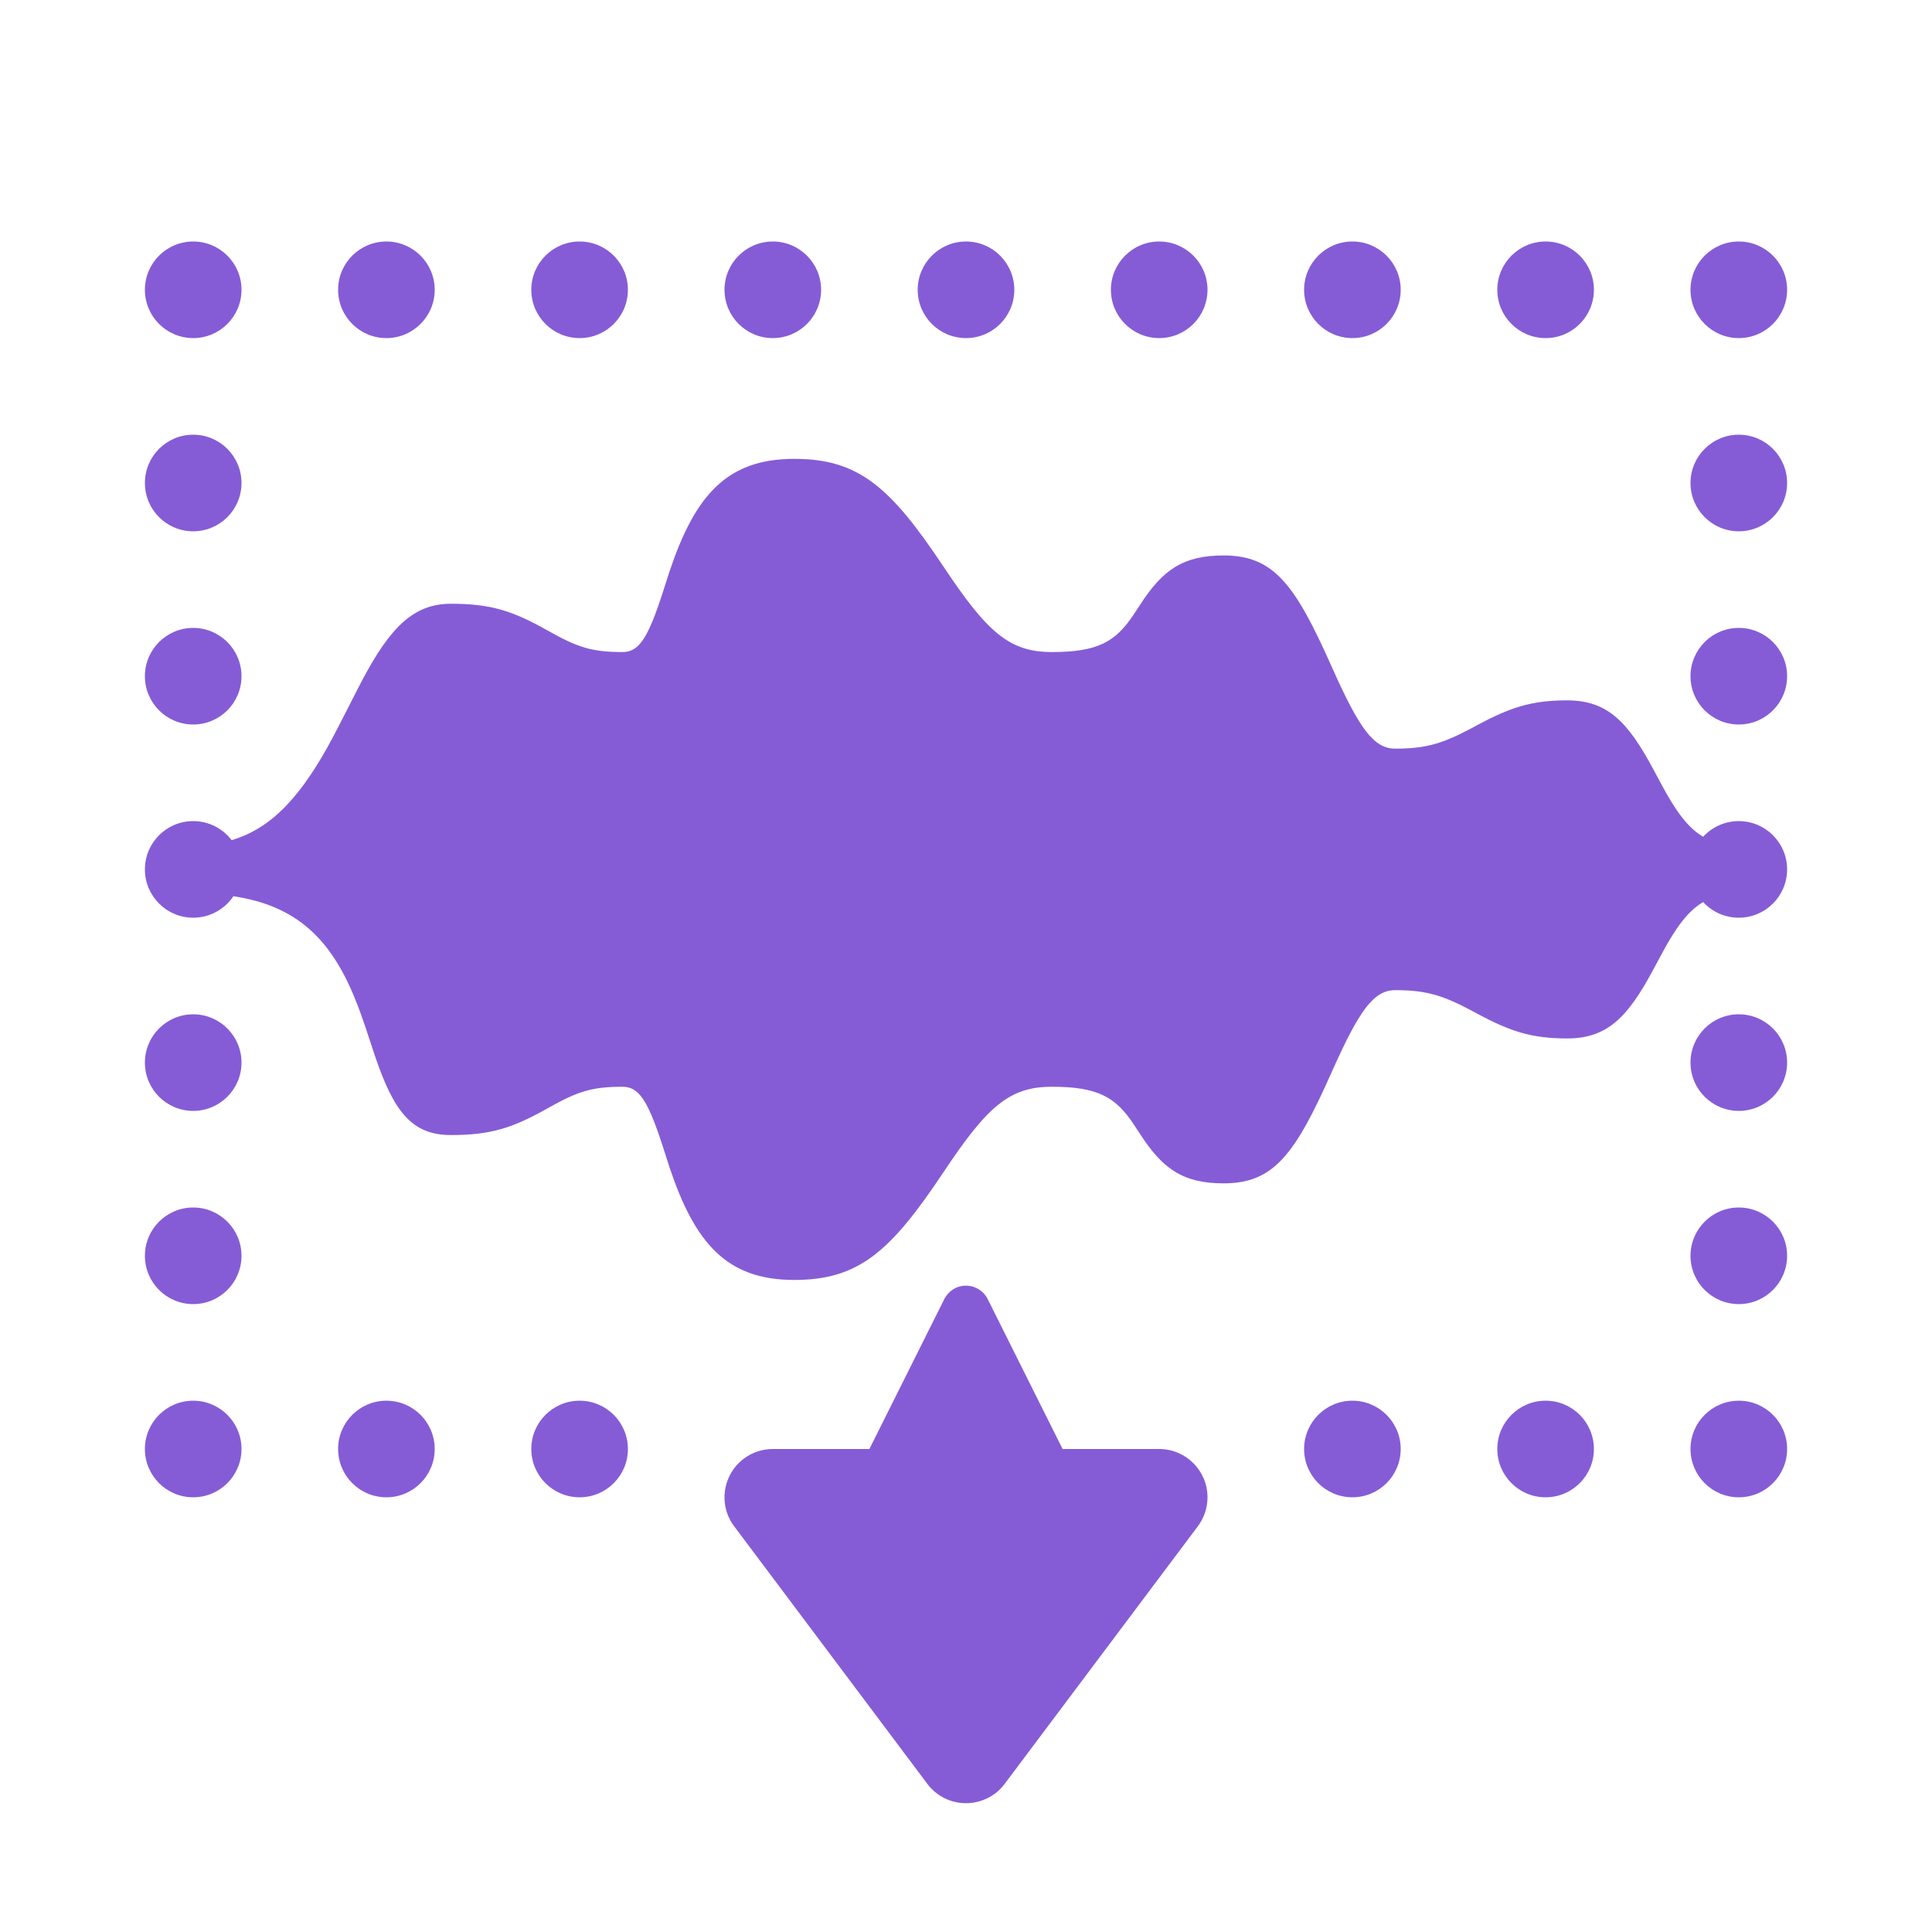
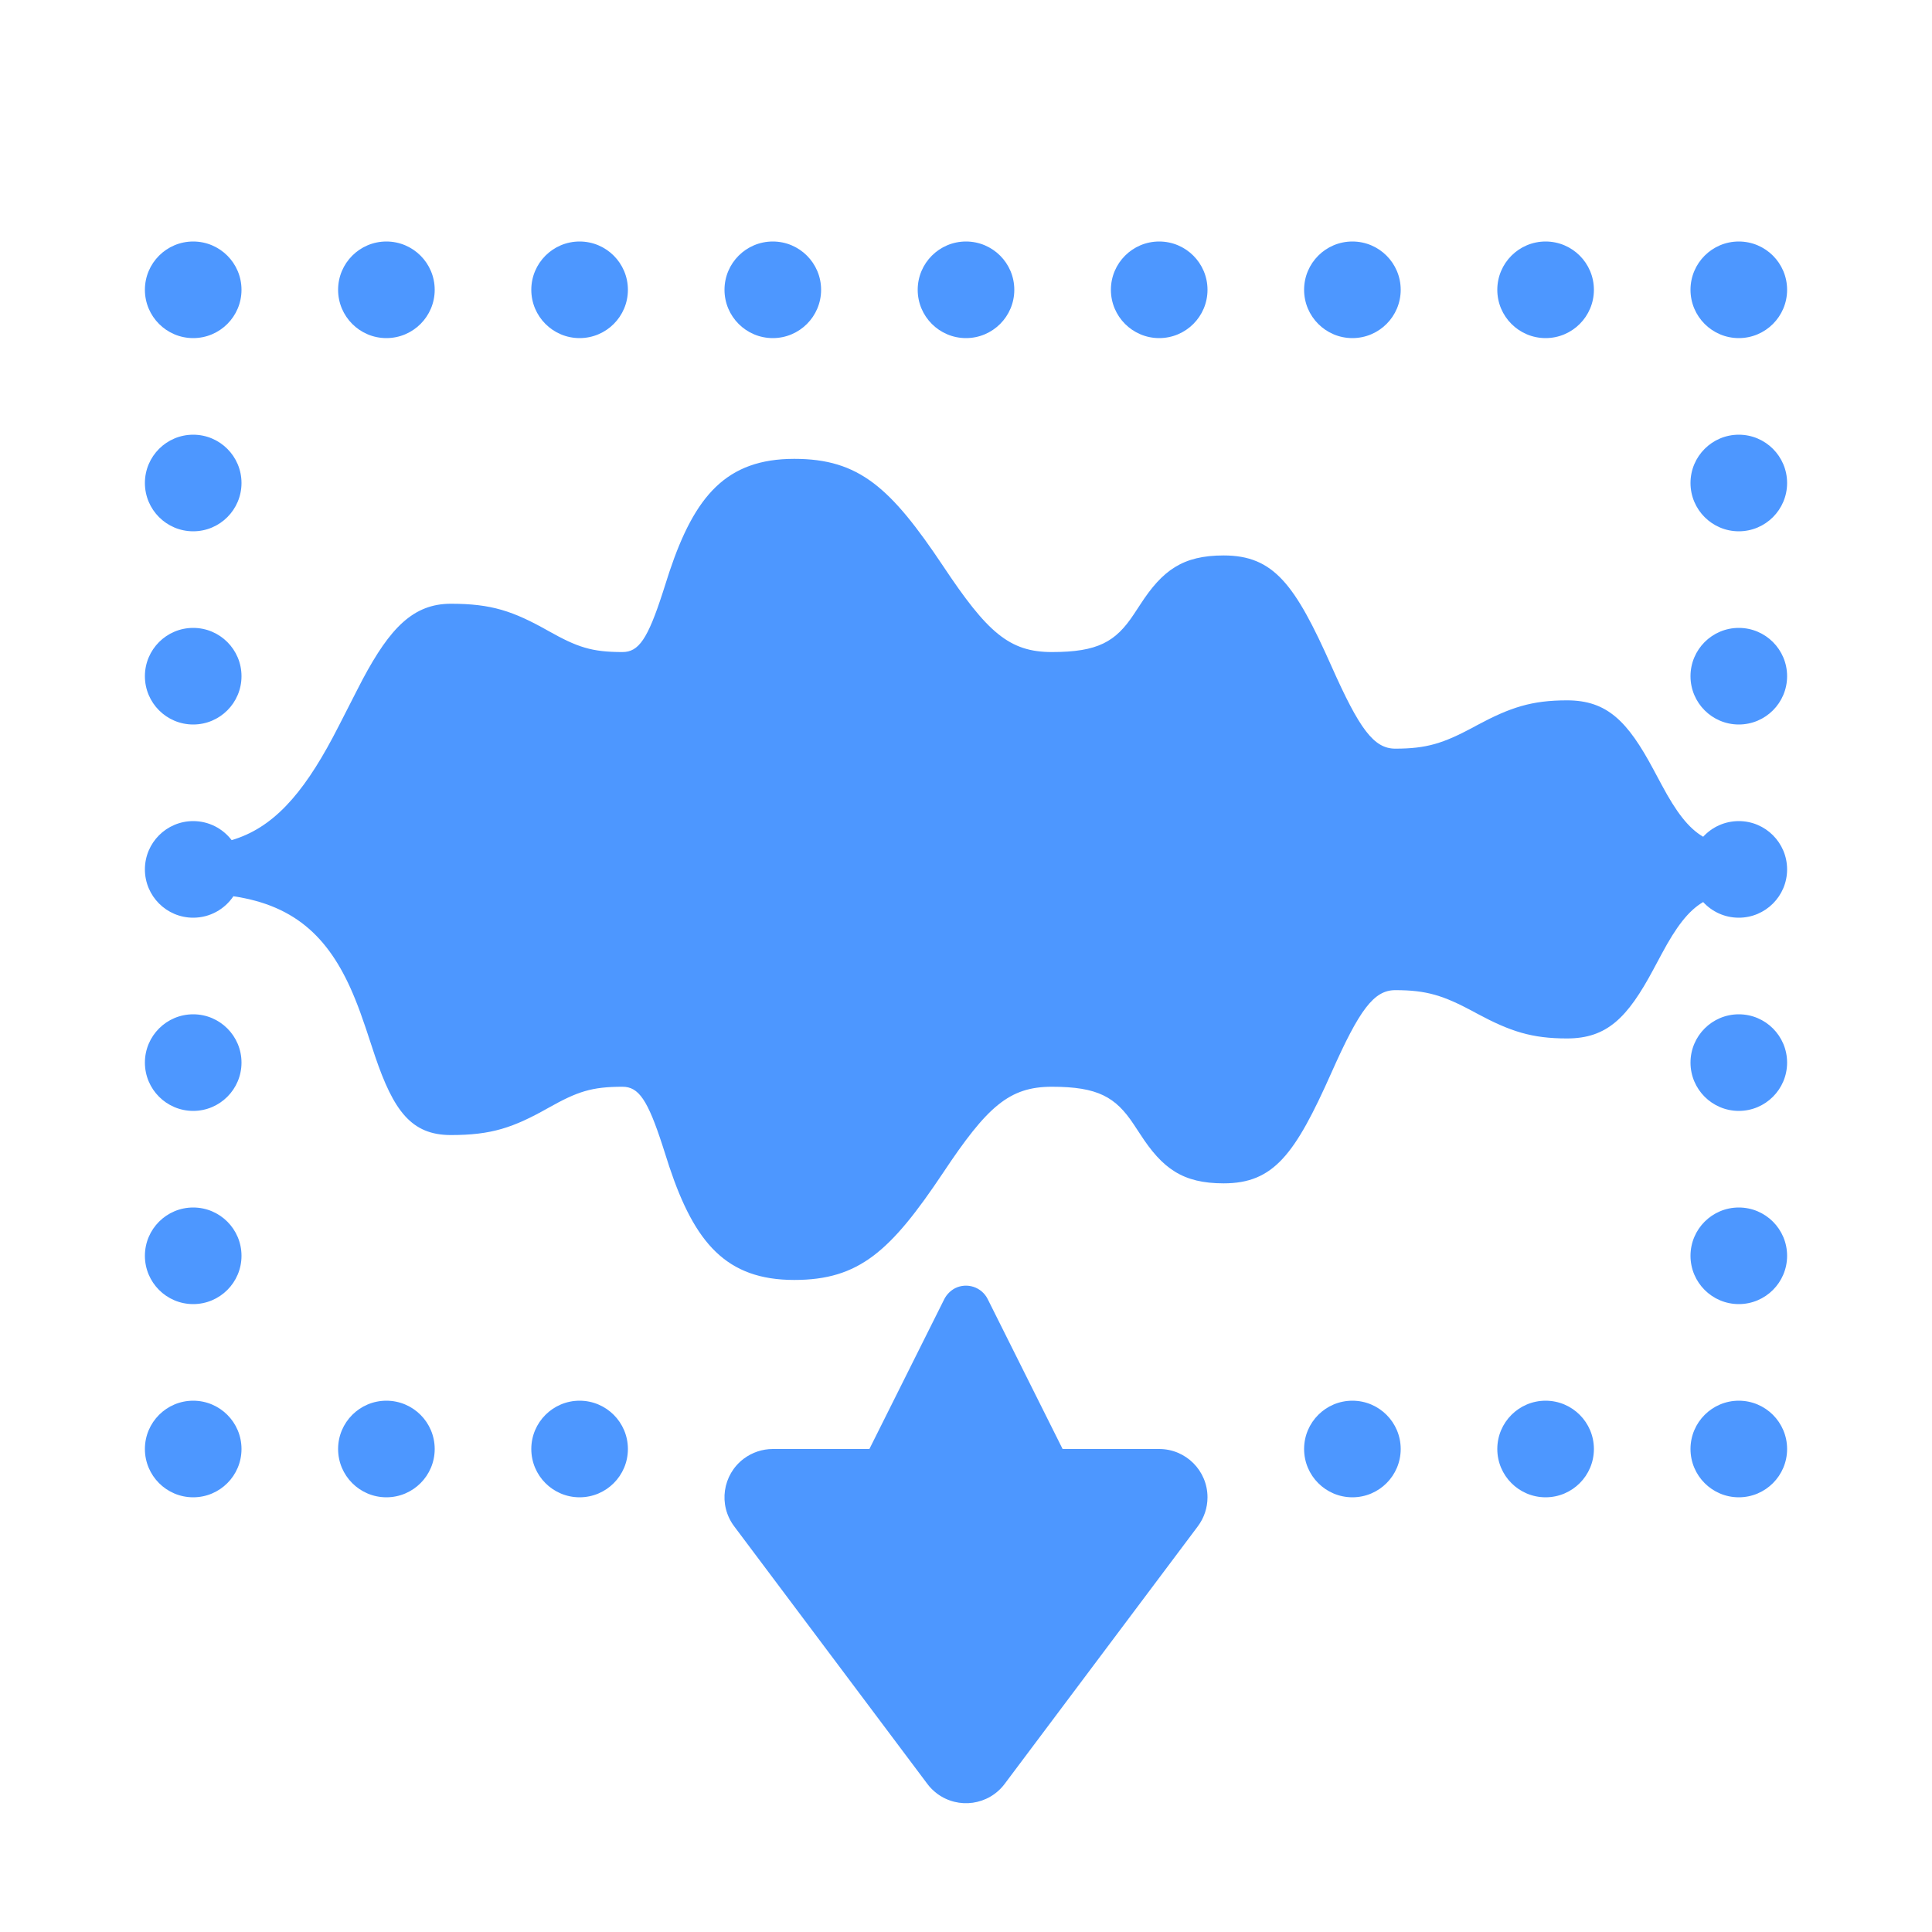
<svg xmlns="http://www.w3.org/2000/svg" width="20px" height="20px" viewBox="0 0 20 20" version="1.1">
  <g id="Sound/General/Paste" stroke="none" stroke-width="1" fill="none" fill-rule="evenodd">
-     <path d="M2.398,8.697 C2.82,8.573 3.127,8.231 3.446,7.632 C3.503,7.526 3.707,7.121 3.755,7.031 C4.037,6.502 4.278,6.25 4.667,6.25 C5.087,6.25 5.311,6.325 5.678,6.532 C5.977,6.7 6.124,6.75 6.444,6.75 C6.612,6.75 6.705,6.614 6.86,6.136 C6.893,6.031 6.912,5.974 6.929,5.921 C7.192,5.134 7.519,4.75 8.222,4.75 C8.892,4.75 9.219,5.045 9.764,5.861 C10.219,6.545 10.447,6.75 10.889,6.75 C11.366,6.75 11.549,6.643 11.736,6.361 C11.769,6.311 11.769,6.311 11.804,6.258 C12.033,5.904 12.243,5.75 12.667,5.75 C13.185,5.75 13.406,6.048 13.784,6.898 C14.073,7.548 14.222,7.75 14.444,7.75 C14.769,7.75 14.94,7.695 15.249,7.53 L15.291,7.507 C15.636,7.322 15.857,7.25 16.222,7.25 C16.637,7.25 16.849,7.466 17.116,7.965 C17.161,8.049 17.161,8.049 17.205,8.131 C17.351,8.403 17.476,8.571 17.631,8.662 C17.723,8.562 17.854,8.5 18,8.5 C18.276,8.5 18.5,8.724 18.5,9 C18.5,9.276 18.276,9.5 18,9.5 C17.854,9.5 17.723,9.438 17.631,9.338 C17.476,9.429 17.351,9.597 17.205,9.869 C17.161,9.951 17.161,9.951 17.116,10.035 C16.849,10.534 16.637,10.75 16.222,10.75 C15.857,10.75 15.636,10.678 15.291,10.493 L15.249,10.47 C14.94,10.305 14.769,10.25 14.444,10.25 C14.222,10.25 14.073,10.452 13.784,11.102 C13.406,11.952 13.185,12.25 12.667,12.25 C12.243,12.25 12.033,12.096 11.804,11.742 C11.769,11.689 11.769,11.689 11.736,11.639 C11.549,11.357 11.366,11.25 10.889,11.25 C10.447,11.25 10.219,11.455 9.764,12.139 C9.219,12.955 8.892,13.25 8.222,13.25 C7.519,13.25 7.192,12.866 6.929,12.079 C6.912,12.026 6.893,11.969 6.86,11.864 C6.705,11.386 6.612,11.25 6.444,11.25 C6.124,11.25 5.977,11.3 5.678,11.468 C5.311,11.675 5.087,11.75 4.667,11.75 C4.258,11.75 4.074,11.498 3.882,10.932 L3.785,10.639 C3.746,10.524 3.713,10.432 3.677,10.344 C3.428,9.726 3.073,9.375 2.416,9.278 C2.326,9.412 2.173,9.5 2,9.5 C1.724,9.5 1.5,9.276 1.5,9 C1.5,8.724 1.724,8.5 2,8.5 C2.162,8.5 2.306,8.577 2.398,8.697 Z M9,15 L9.776,13.447 C9.801,13.399 9.84,13.36 9.888,13.335 C10.012,13.274 10.162,13.324 10.224,13.447 L11,15 L12,15 C12.276,15 12.5,15.224 12.5,15.5 C12.5,15.608 12.465,15.713 12.4,15.8 L10.4,18.467 C10.234,18.688 9.921,18.732 9.7,18.567 C9.662,18.538 9.628,18.505 9.6,18.467 L7.6,15.8 C7.434,15.579 7.479,15.266 7.7,15.1 C7.787,15.035 7.892,15 8,15 L9,15 L9,15 Z M2,3.5 C1.724,3.5 1.5,3.276 1.5,3 C1.5,2.724 1.724,2.5 2,2.5 C2.276,2.5 2.5,2.724 2.5,3 C2.5,3.276 2.276,3.5 2,3.5 Z M4,3.5 C3.724,3.5 3.5,3.276 3.5,3 C3.5,2.724 3.724,2.5 4,2.5 C4.276,2.5 4.5,2.724 4.5,3 C4.5,3.276 4.276,3.5 4,3.5 Z M6,3.5 C5.724,3.5 5.5,3.276 5.5,3 C5.5,2.724 5.724,2.5 6,2.5 C6.276,2.5 6.5,2.724 6.5,3 C6.5,3.276 6.276,3.5 6,3.5 Z M8,3.5 C7.724,3.5 7.5,3.276 7.5,3 C7.5,2.724 7.724,2.5 8,2.5 C8.276,2.5 8.5,2.724 8.5,3 C8.5,3.276 8.276,3.5 8,3.5 Z M10,3.5 C9.724,3.5 9.5,3.276 9.5,3 C9.5,2.724 9.724,2.5 10,2.5 C10.276,2.5 10.5,2.724 10.5,3 C10.5,3.276 10.276,3.5 10,3.5 Z M12,3.5 C11.724,3.5 11.5,3.276 11.5,3 C11.5,2.724 11.724,2.5 12,2.5 C12.276,2.5 12.5,2.724 12.5,3 C12.5,3.276 12.276,3.5 12,3.5 Z M14,3.5 C13.724,3.5 13.5,3.276 13.5,3 C13.5,2.724 13.724,2.5 14,2.5 C14.276,2.5 14.5,2.724 14.5,3 C14.5,3.276 14.276,3.5 14,3.5 Z M16,3.5 C15.724,3.5 15.5,3.276 15.5,3 C15.5,2.724 15.724,2.5 16,2.5 C16.276,2.5 16.5,2.724 16.5,3 C16.5,3.276 16.276,3.5 16,3.5 Z M18,3.5 C17.724,3.5 17.5,3.276 17.5,3 C17.5,2.724 17.724,2.5 18,2.5 C18.276,2.5 18.5,2.724 18.5,3 C18.5,3.276 18.276,3.5 18,3.5 Z M18,5.5 C17.724,5.5 17.5,5.276 17.5,5 C17.5,4.724 17.724,4.5 18,4.5 C18.276,4.5 18.5,4.724 18.5,5 C18.5,5.276 18.276,5.5 18,5.5 Z M18,7.5 C17.724,7.5 17.5,7.276 17.5,7 C17.5,6.724 17.724,6.5 18,6.5 C18.276,6.5 18.5,6.724 18.5,7 C18.5,7.276 18.276,7.5 18,7.5 Z M18,11.5 C17.724,11.5 17.5,11.276 17.5,11 C17.5,10.724 17.724,10.5 18,10.5 C18.276,10.5 18.5,10.724 18.5,11 C18.5,11.276 18.276,11.5 18,11.5 Z M18,13.5 C17.724,13.5 17.5,13.276 17.5,13 C17.5,12.724 17.724,12.5 18,12.5 C18.276,12.5 18.5,12.724 18.5,13 C18.5,13.276 18.276,13.5 18,13.5 Z M18,15.5 C17.724,15.5 17.5,15.276 17.5,15 C17.5,14.724 17.724,14.5 18,14.5 C18.276,14.5 18.5,14.724 18.5,15 C18.5,15.276 18.276,15.5 18,15.5 Z M16,15.5 C15.724,15.5 15.5,15.276 15.5,15 C15.5,14.724 15.724,14.5 16,14.5 C16.276,14.5 16.5,14.724 16.5,15 C16.5,15.276 16.276,15.5 16,15.5 Z M14,15.5 C13.724,15.5 13.5,15.276 13.5,15 C13.5,14.724 13.724,14.5 14,14.5 C14.276,14.5 14.5,14.724 14.5,15 C14.5,15.276 14.276,15.5 14,15.5 Z M4,15.5 C3.724,15.5 3.5,15.276 3.5,15 C3.5,14.724 3.724,14.5 4,14.5 C4.276,14.5 4.5,14.724 4.5,15 C4.5,15.276 4.276,15.5 4,15.5 Z M6,15.5 C5.724,15.5 5.5,15.276 5.5,15 C5.5,14.724 5.724,14.5 6,14.5 C6.276,14.5 6.5,14.724 6.5,15 C6.5,15.276 6.276,15.5 6,15.5 Z M2,15.5 C1.724,15.5 1.5,15.276 1.5,15 C1.5,14.724 1.724,14.5 2,14.5 C2.276,14.5 2.5,14.724 2.5,15 C2.5,15.276 2.276,15.5 2,15.5 Z M2,13.5 C1.724,13.5 1.5,13.276 1.5,13 C1.5,12.724 1.724,12.5 2,12.5 C2.276,12.5 2.5,12.724 2.5,13 C2.5,13.276 2.276,13.5 2,13.5 Z M2,11.5 C1.724,11.5 1.5,11.276 1.5,11 C1.5,10.724 1.724,10.5 2,10.5 C2.276,10.5 2.5,10.724 2.5,11 C2.5,11.276 2.276,11.5 2,11.5 Z M2,7.5 C1.724,7.5 1.5,7.276 1.5,7 C1.5,6.724 1.724,6.5 2,6.5 C2.276,6.5 2.5,6.724 2.5,7 C2.5,7.276 2.276,7.5 2,7.5 Z M2,5.5 C1.724,5.5 1.5,5.276 1.5,5 C1.5,4.724 1.724,4.5 2,4.5 C2.276,4.5 2.5,4.724 2.5,5 C2.5,5.276 2.276,5.5 2,5.5 Z" id="Shape" fill="#855CD6" fill-rule="nonzero" />
+     <path d="M2.398,8.697 C2.82,8.573 3.127,8.231 3.446,7.632 C3.503,7.526 3.707,7.121 3.755,7.031 C4.037,6.502 4.278,6.25 4.667,6.25 C5.087,6.25 5.311,6.325 5.678,6.532 C5.977,6.7 6.124,6.75 6.444,6.75 C6.612,6.75 6.705,6.614 6.86,6.136 C6.893,6.031 6.912,5.974 6.929,5.921 C7.192,5.134 7.519,4.75 8.222,4.75 C8.892,4.75 9.219,5.045 9.764,5.861 C10.219,6.545 10.447,6.75 10.889,6.75 C11.366,6.75 11.549,6.643 11.736,6.361 C11.769,6.311 11.769,6.311 11.804,6.258 C12.033,5.904 12.243,5.75 12.667,5.75 C13.185,5.75 13.406,6.048 13.784,6.898 C14.073,7.548 14.222,7.75 14.444,7.75 C14.769,7.75 14.94,7.695 15.249,7.53 L15.291,7.507 C15.636,7.322 15.857,7.25 16.222,7.25 C16.637,7.25 16.849,7.466 17.116,7.965 C17.161,8.049 17.161,8.049 17.205,8.131 C17.351,8.403 17.476,8.571 17.631,8.662 C17.723,8.562 17.854,8.5 18,8.5 C18.276,8.5 18.5,8.724 18.5,9 C18.5,9.276 18.276,9.5 18,9.5 C17.854,9.5 17.723,9.438 17.631,9.338 C17.476,9.429 17.351,9.597 17.205,9.869 C17.161,9.951 17.161,9.951 17.116,10.035 C16.849,10.534 16.637,10.75 16.222,10.75 C15.857,10.75 15.636,10.678 15.291,10.493 L15.249,10.47 C14.94,10.305 14.769,10.25 14.444,10.25 C14.222,10.25 14.073,10.452 13.784,11.102 C13.406,11.952 13.185,12.25 12.667,12.25 C12.243,12.25 12.033,12.096 11.804,11.742 C11.769,11.689 11.769,11.689 11.736,11.639 C11.549,11.357 11.366,11.25 10.889,11.25 C10.447,11.25 10.219,11.455 9.764,12.139 C9.219,12.955 8.892,13.25 8.222,13.25 C7.519,13.25 7.192,12.866 6.929,12.079 C6.912,12.026 6.893,11.969 6.86,11.864 C6.705,11.386 6.612,11.25 6.444,11.25 C6.124,11.25 5.977,11.3 5.678,11.468 C5.311,11.675 5.087,11.75 4.667,11.75 C4.258,11.75 4.074,11.498 3.882,10.932 L3.785,10.639 C3.746,10.524 3.713,10.432 3.677,10.344 C3.428,9.726 3.073,9.375 2.416,9.278 C2.326,9.412 2.173,9.5 2,9.5 C1.724,9.5 1.5,9.276 1.5,9 C1.5,8.724 1.724,8.5 2,8.5 C2.162,8.5 2.306,8.577 2.398,8.697 Z M9,15 L9.776,13.447 C9.801,13.399 9.84,13.36 9.888,13.335 C10.012,13.274 10.162,13.324 10.224,13.447 L11,15 L12,15 C12.276,15 12.5,15.224 12.5,15.5 C12.5,15.608 12.465,15.713 12.4,15.8 L10.4,18.467 C10.234,18.688 9.921,18.732 9.7,18.567 C9.662,18.538 9.628,18.505 9.6,18.467 L7.6,15.8 C7.434,15.579 7.479,15.266 7.7,15.1 C7.787,15.035 7.892,15 8,15 L9,15 L9,15 Z M2,3.5 C1.724,3.5 1.5,3.276 1.5,3 C1.5,2.724 1.724,2.5 2,2.5 C2.276,2.5 2.5,2.724 2.5,3 C2.5,3.276 2.276,3.5 2,3.5 Z M4,3.5 C3.724,3.5 3.5,3.276 3.5,3 C3.5,2.724 3.724,2.5 4,2.5 C4.276,2.5 4.5,2.724 4.5,3 C4.5,3.276 4.276,3.5 4,3.5 Z M6,3.5 C5.724,3.5 5.5,3.276 5.5,3 C5.5,2.724 5.724,2.5 6,2.5 C6.276,2.5 6.5,2.724 6.5,3 C6.5,3.276 6.276,3.5 6,3.5 Z M8,3.5 C7.724,3.5 7.5,3.276 7.5,3 C7.5,2.724 7.724,2.5 8,2.5 C8.276,2.5 8.5,2.724 8.5,3 C8.5,3.276 8.276,3.5 8,3.5 Z M10,3.5 C9.724,3.5 9.5,3.276 9.5,3 C9.5,2.724 9.724,2.5 10,2.5 C10.276,2.5 10.5,2.724 10.5,3 C10.5,3.276 10.276,3.5 10,3.5 Z M12,3.5 C11.724,3.5 11.5,3.276 11.5,3 C11.5,2.724 11.724,2.5 12,2.5 C12.276,2.5 12.5,2.724 12.5,3 C12.5,3.276 12.276,3.5 12,3.5 Z M14,3.5 C13.724,3.5 13.5,3.276 13.5,3 C13.5,2.724 13.724,2.5 14,2.5 C14.276,2.5 14.5,2.724 14.5,3 C14.5,3.276 14.276,3.5 14,3.5 Z M16,3.5 C15.724,3.5 15.5,3.276 15.5,3 C15.5,2.724 15.724,2.5 16,2.5 C16.276,2.5 16.5,2.724 16.5,3 C16.5,3.276 16.276,3.5 16,3.5 Z M18,3.5 C17.724,3.5 17.5,3.276 17.5,3 C17.5,2.724 17.724,2.5 18,2.5 C18.276,2.5 18.5,2.724 18.5,3 C18.5,3.276 18.276,3.5 18,3.5 Z M18,5.5 C17.724,5.5 17.5,5.276 17.5,5 C17.5,4.724 17.724,4.5 18,4.5 C18.276,4.5 18.5,4.724 18.5,5 C18.5,5.276 18.276,5.5 18,5.5 Z M18,7.5 C17.724,7.5 17.5,7.276 17.5,7 C17.5,6.724 17.724,6.5 18,6.5 C18.276,6.5 18.5,6.724 18.5,7 C18.5,7.276 18.276,7.5 18,7.5 Z M18,11.5 C17.724,11.5 17.5,11.276 17.5,11 C17.5,10.724 17.724,10.5 18,10.5 C18.276,10.5 18.5,10.724 18.5,11 C18.5,11.276 18.276,11.5 18,11.5 Z M18,13.5 C17.724,13.5 17.5,13.276 17.5,13 C17.5,12.724 17.724,12.5 18,12.5 C18.276,12.5 18.5,12.724 18.5,13 C18.5,13.276 18.276,13.5 18,13.5 Z M18,15.5 C17.724,15.5 17.5,15.276 17.5,15 C17.5,14.724 17.724,14.5 18,14.5 C18.276,14.5 18.5,14.724 18.5,15 C18.5,15.276 18.276,15.5 18,15.5 Z M16,15.5 C15.724,15.5 15.5,15.276 15.5,15 C15.5,14.724 15.724,14.5 16,14.5 C16.276,14.5 16.5,14.724 16.5,15 C16.5,15.276 16.276,15.5 16,15.5 Z M14,15.5 C13.724,15.5 13.5,15.276 13.5,15 C13.5,14.724 13.724,14.5 14,14.5 C14.276,14.5 14.5,14.724 14.5,15 C14.5,15.276 14.276,15.5 14,15.5 Z M4,15.5 C3.724,15.5 3.5,15.276 3.5,15 C3.5,14.724 3.724,14.5 4,14.5 C4.276,14.5 4.5,14.724 4.5,15 C4.5,15.276 4.276,15.5 4,15.5 Z M6,15.5 C5.724,15.5 5.5,15.276 5.5,15 C5.5,14.724 5.724,14.5 6,14.5 C6.276,14.5 6.5,14.724 6.5,15 C6.5,15.276 6.276,15.5 6,15.5 Z M2,15.5 C1.724,15.5 1.5,15.276 1.5,15 C1.5,14.724 1.724,14.5 2,14.5 C2.276,14.5 2.5,14.724 2.5,15 C2.5,15.276 2.276,15.5 2,15.5 Z M2,13.5 C1.724,13.5 1.5,13.276 1.5,13 C1.5,12.724 1.724,12.5 2,12.5 C2.276,12.5 2.5,12.724 2.5,13 C2.5,13.276 2.276,13.5 2,13.5 Z M2,11.5 C1.724,11.5 1.5,11.276 1.5,11 C1.5,10.724 1.724,10.5 2,10.5 C2.276,10.5 2.5,10.724 2.5,11 C2.5,11.276 2.276,11.5 2,11.5 Z M2,7.5 C1.724,7.5 1.5,7.276 1.5,7 C1.5,6.724 1.724,6.5 2,6.5 C2.276,6.5 2.5,6.724 2.5,7 C2.5,7.276 2.276,7.5 2,7.5 Z M2,5.5 C1.724,5.5 1.5,5.276 1.5,5 C1.5,4.724 1.724,4.5 2,4.5 C2.276,4.5 2.5,4.724 2.5,5 C2.5,5.276 2.276,5.5 2,5.5 Z" id="Shape" fill="#4D97FF" fill-rule="nonzero" />
  </g>
</svg>
